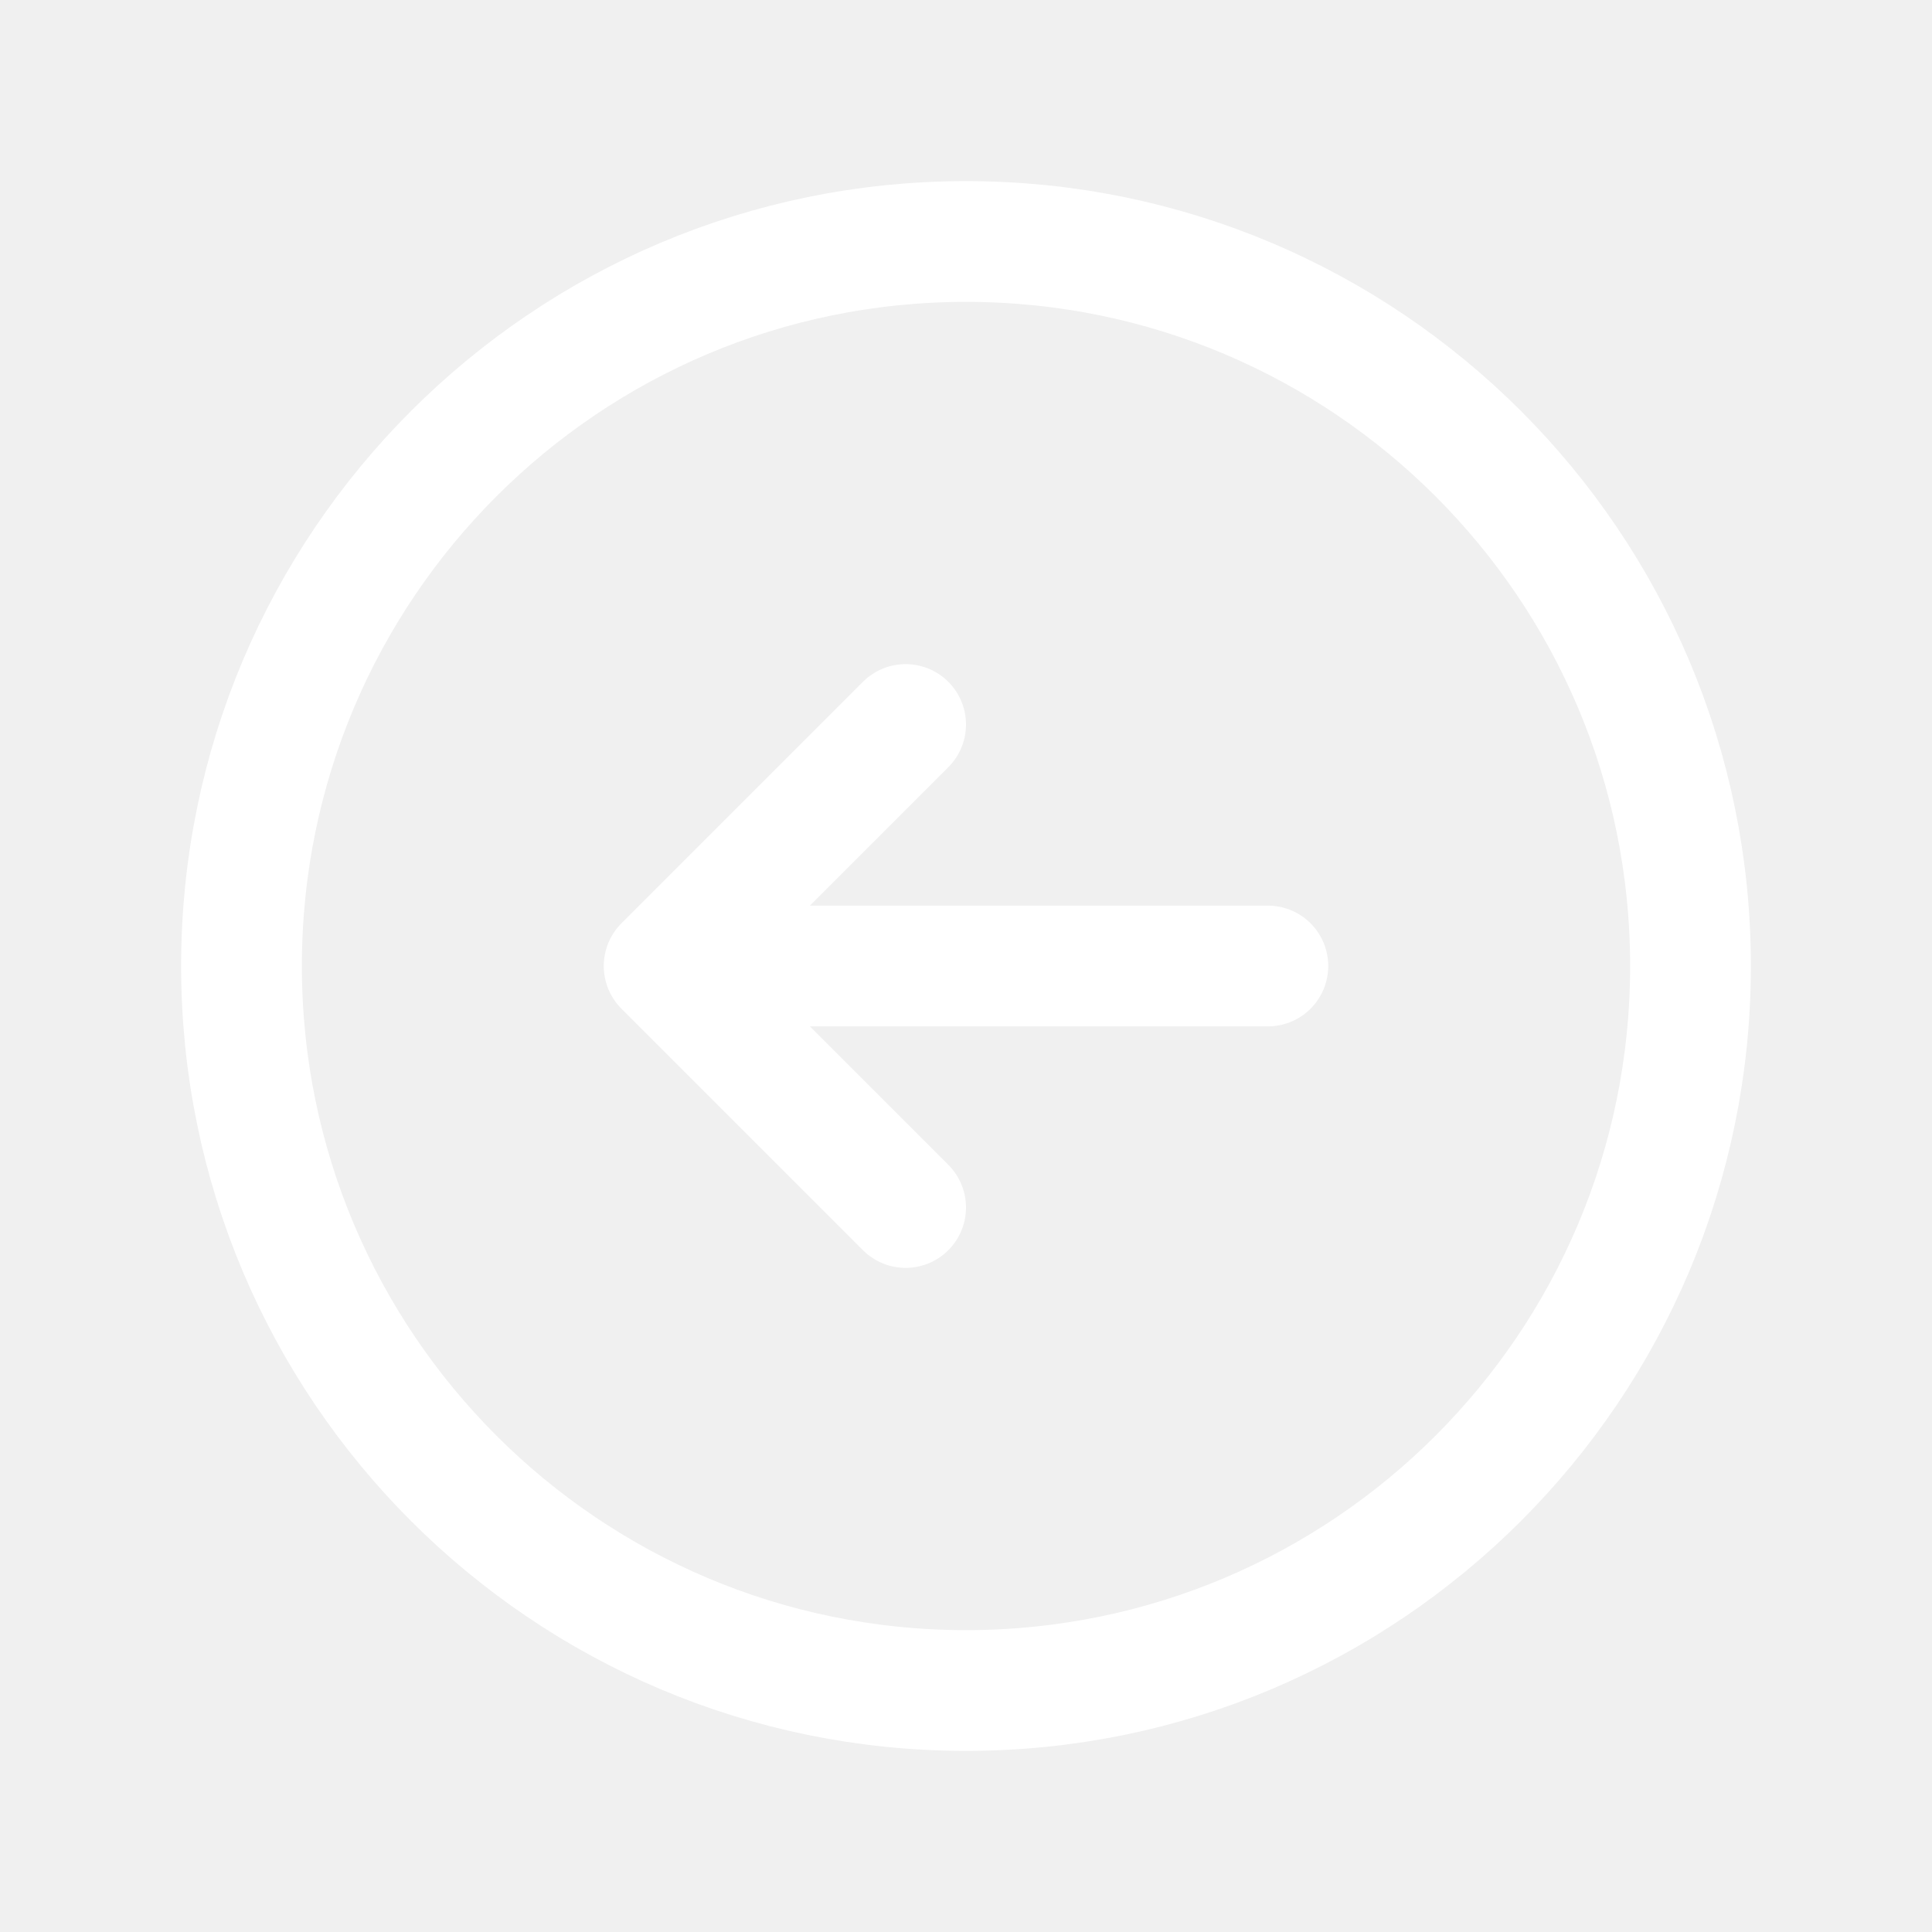
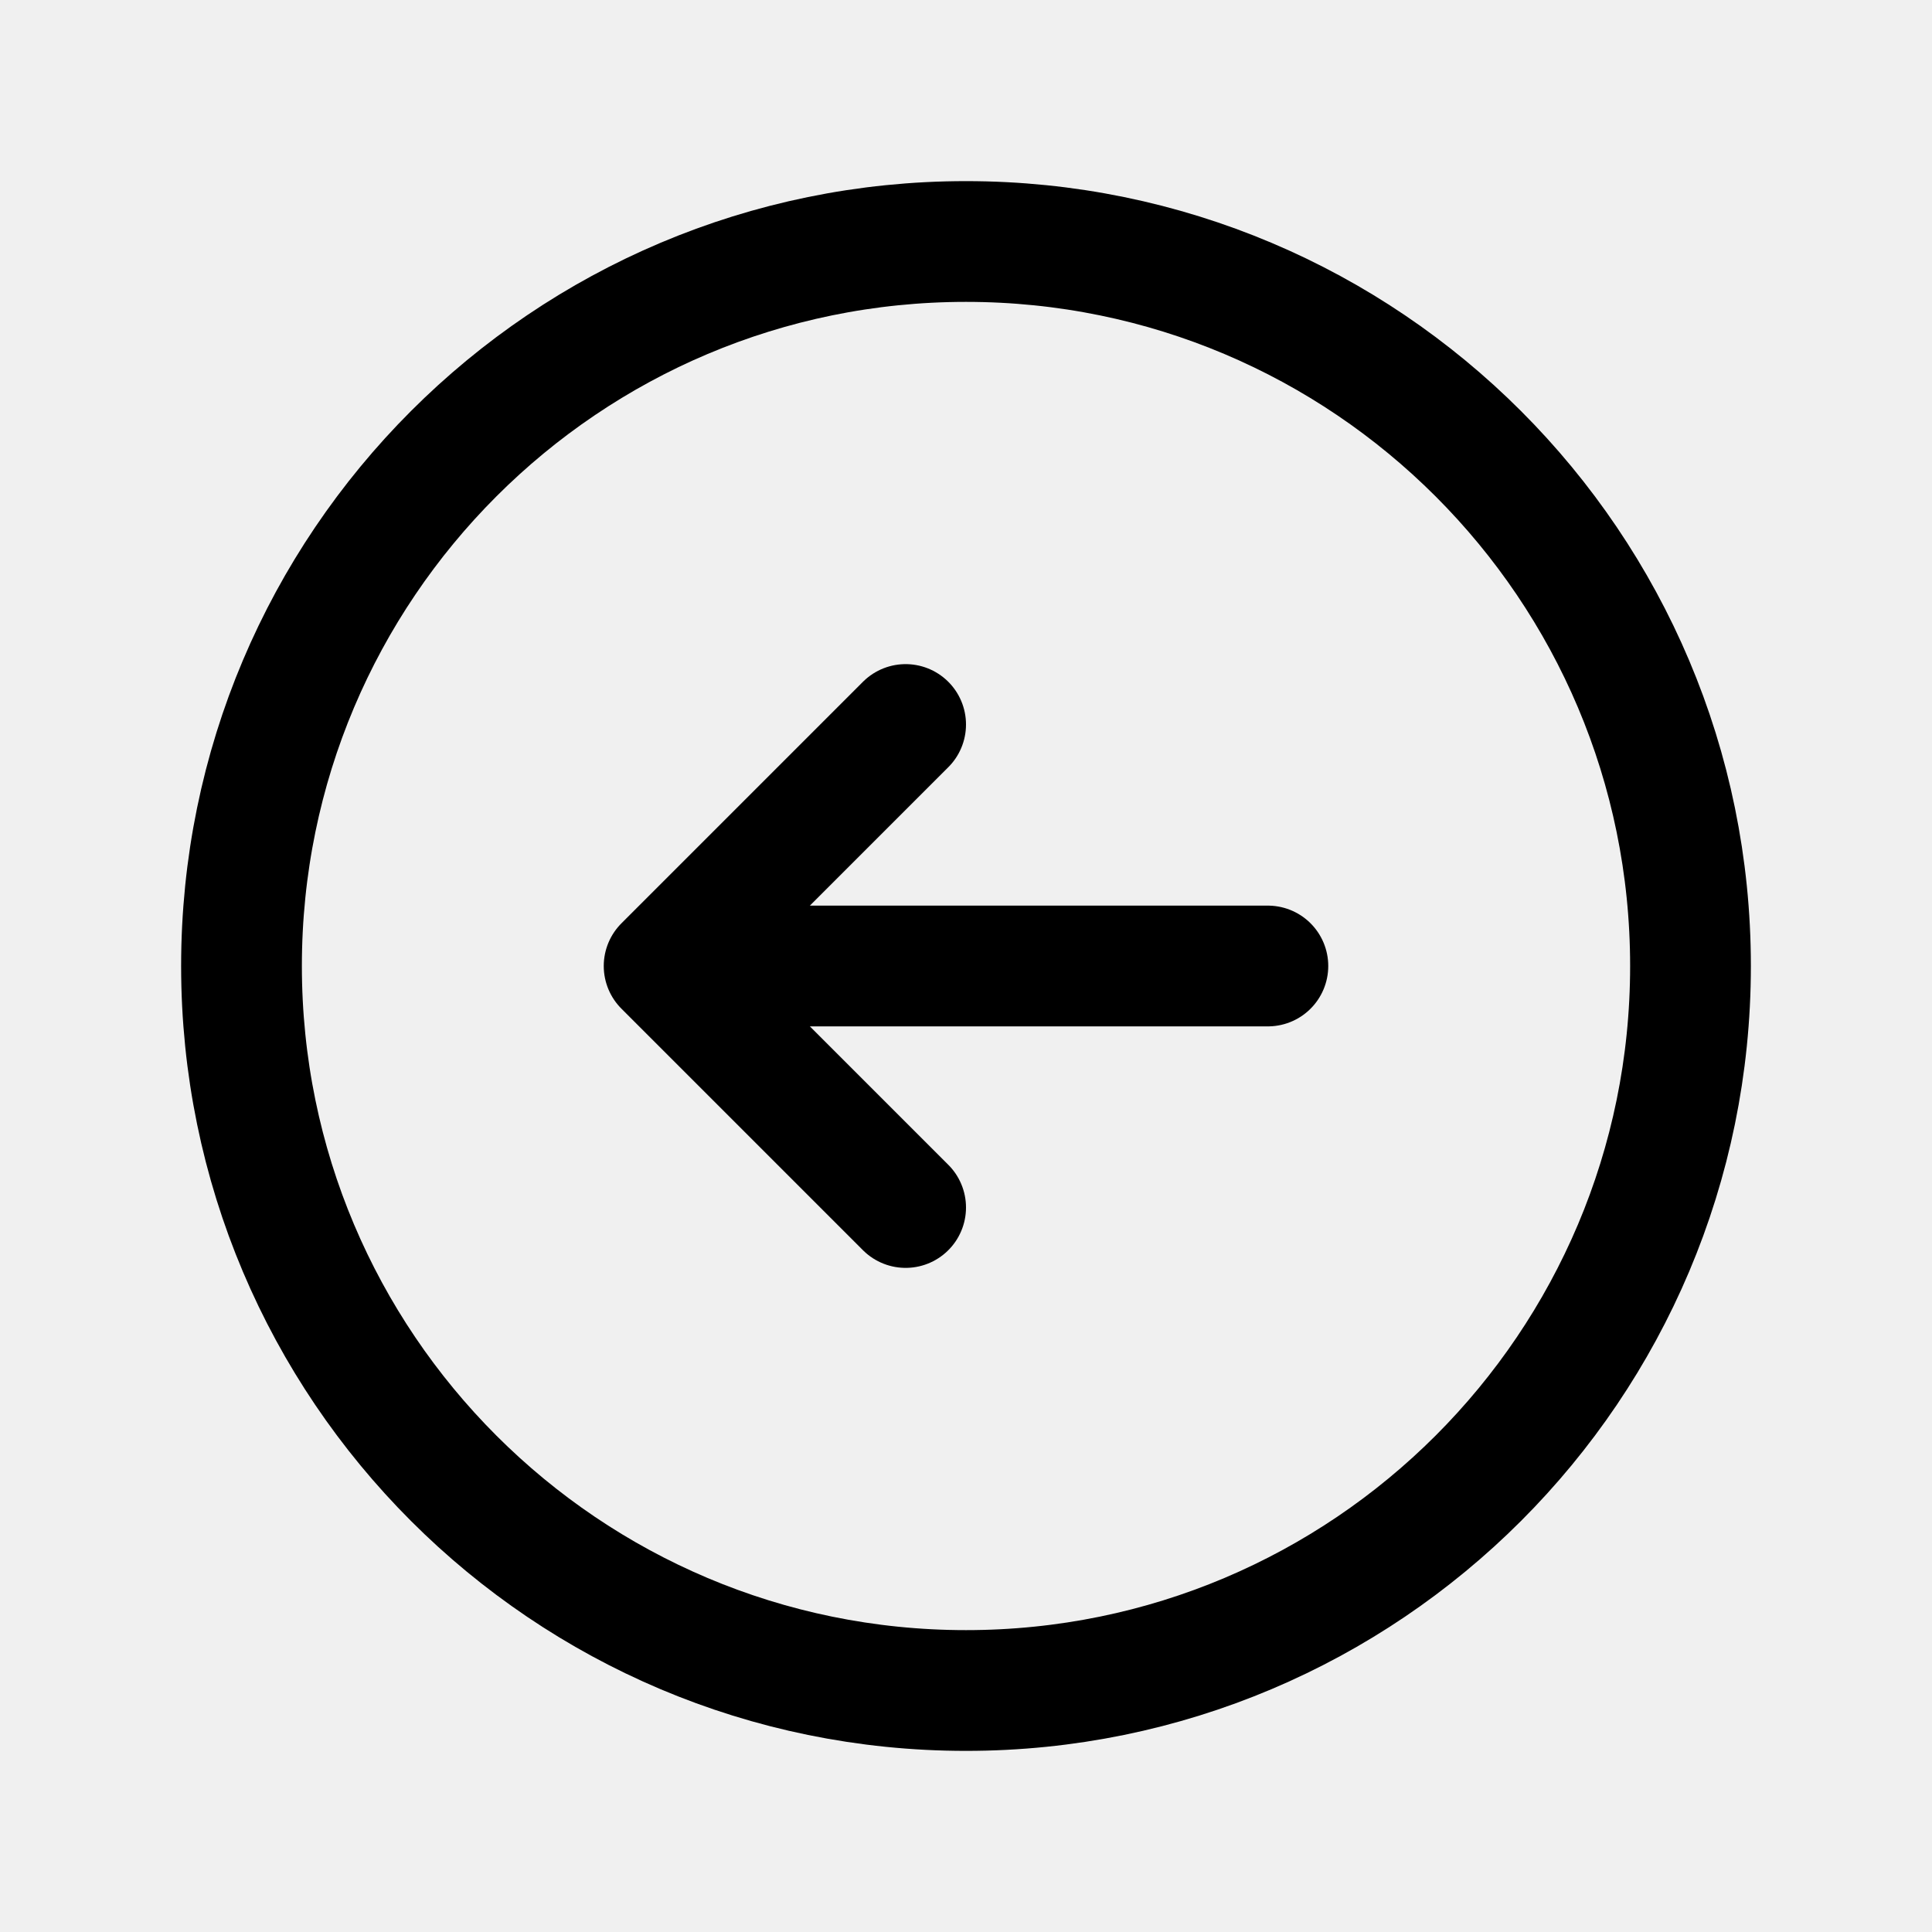
- <svg xmlns="http://www.w3.org/2000/svg" fill="none" viewBox="0 0 24 24" stroke-width="1.5" stroke="#ffffff" class="w-6 h-6">
+ <svg xmlns="http://www.w3.org/2000/svg" fill="none" viewBox="0 0 24 24" stroke-width="1.5" stroke="#000000" class="w-6 h-6">
  <path stroke-linecap="round" stroke-linejoin="round" d="M11.25 9l-3 3m0 0l3 3m-3-3h7.5M21 12a9 9 0 11-18 0 9 9 0 0118 0z" />
</svg>
